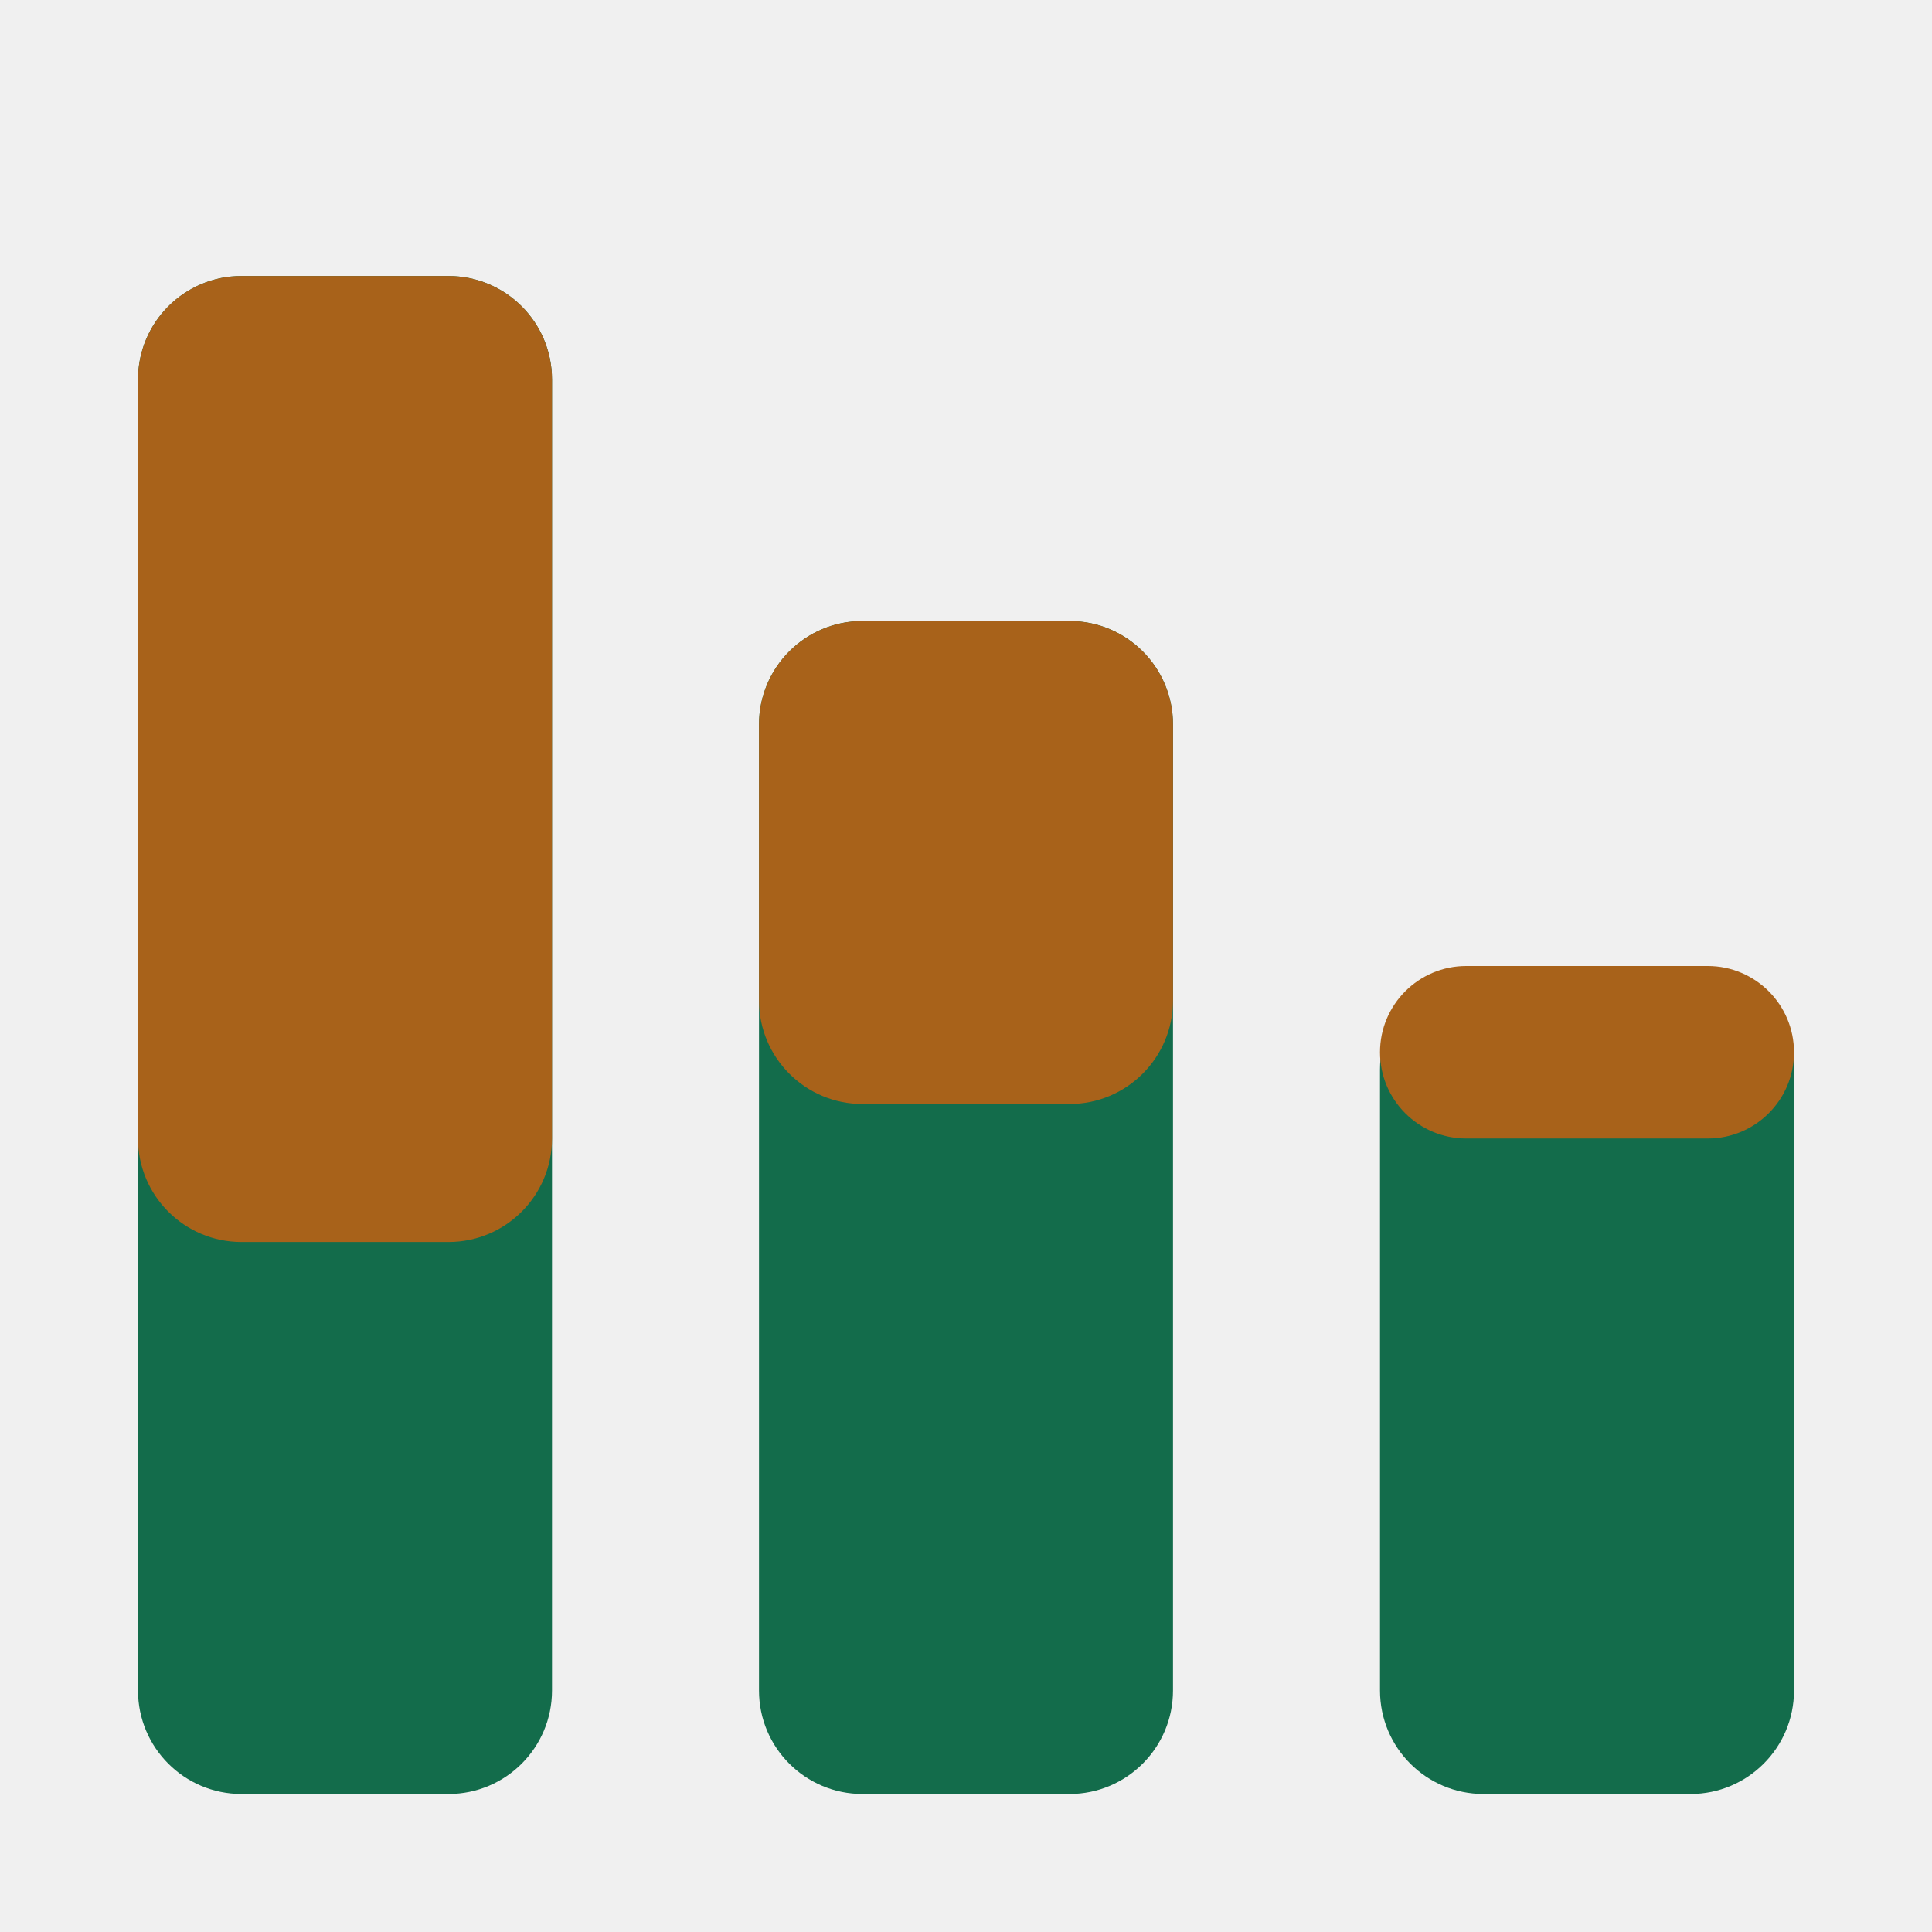
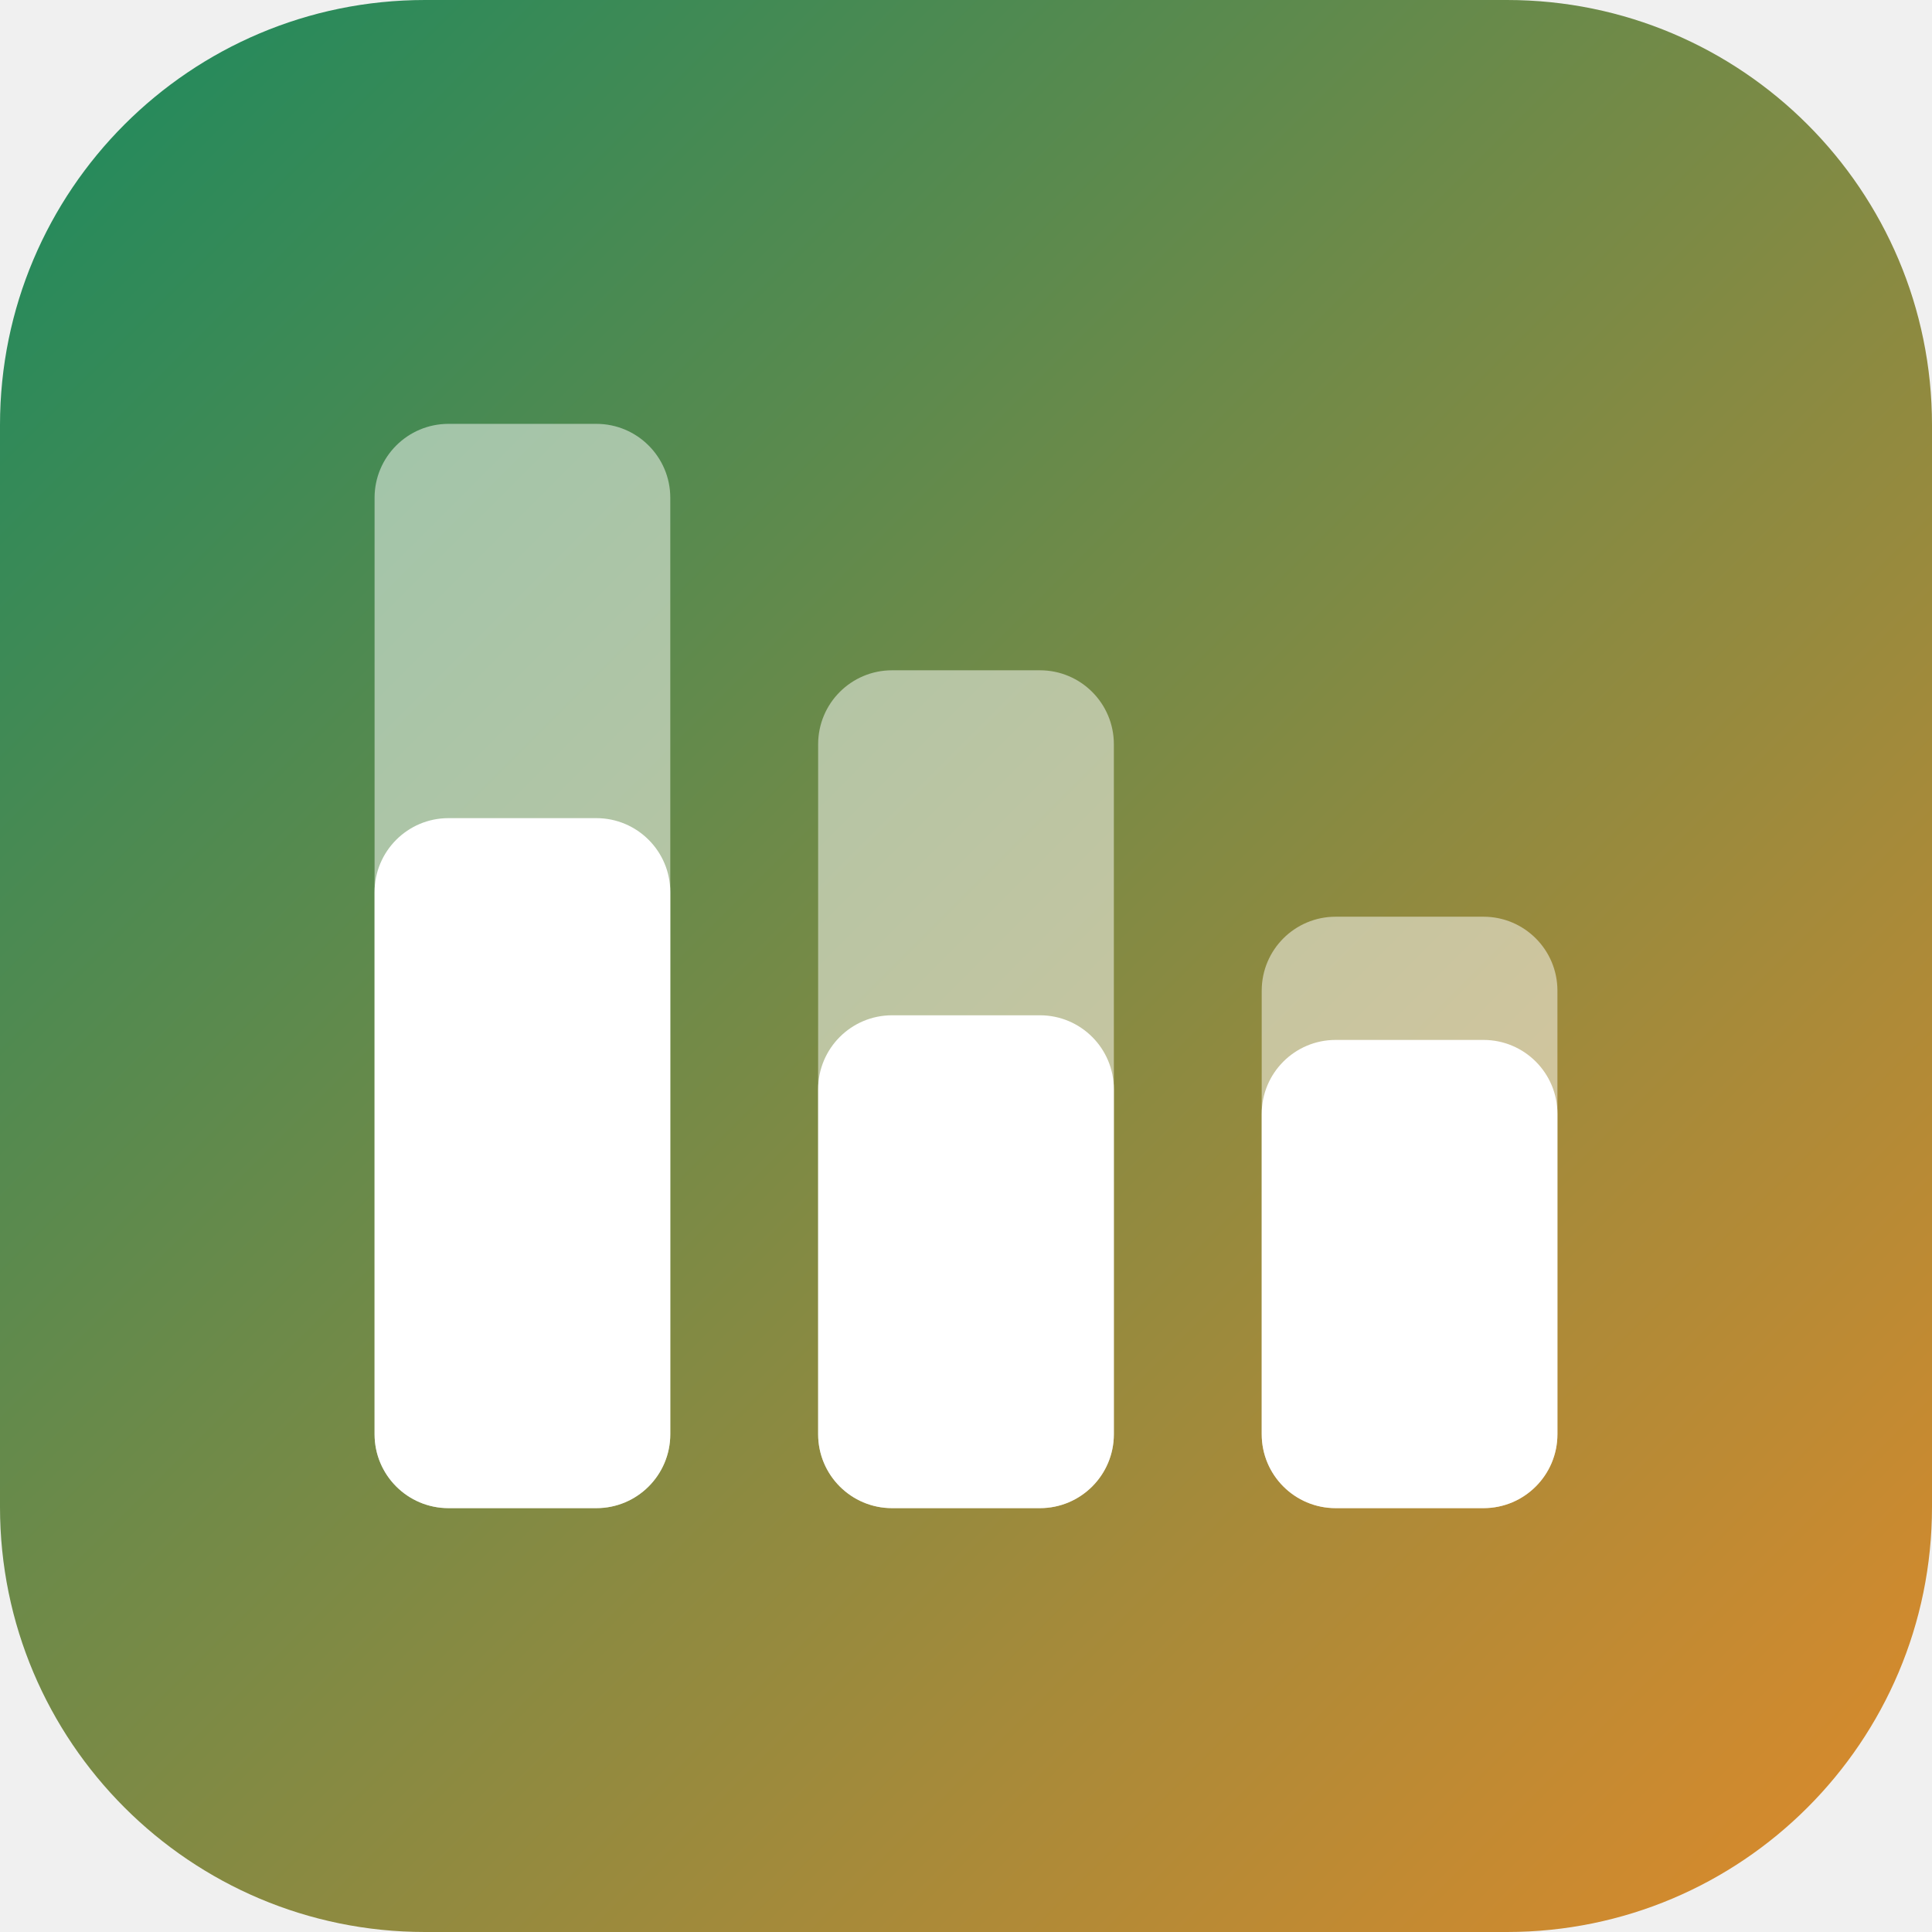
- <svg xmlns="http://www.w3.org/2000/svg" viewBox="0 0 28 28">
-   <rect x="2" y="4" width="6" height="22" rx="1.5" fill="#136c4b" />
-   <rect x="2" y="4" width="6" height="14" rx="1.5" fill="#a8621a" />
-   <rect x="11" y="9" width="6" height="17" rx="1.5" fill="#136c4b" />
-   <rect x="11" y="9" width="6" height="7" rx="1.5" fill="#a8621a" />
-   <rect x="20" y="14" width="6" height="12" rx="1.5" fill="#136c4b" />
-   <rect x="20" y="14" width="6" height="2.5" rx="1.25" fill="#a8621a" />
+ <svg xmlns="http://www.w3.org/2000/svg" width="28" height="28" viewBox="0 0 28 28">
+   <defs>
+     <linearGradient id="tile" x1="0" y1="0" x2="1" y2="1">
+       <stop offset="0" stop-color="#1a8a5f" />
+       <stop offset="1" stop-color="#e08a2a" />
+     </linearGradient>
+   </defs>
+   <rect width="28" height="28" fill="url(#tile)" rx="6.16" />
+   <g transform="translate(4 4) scale(0.7142857) translate(0 -1)">
+     <rect x="2" y="4" width="6" height="22" rx="1.5" fill="#ffffff" fill-opacity="0.5" />
+     <rect x="2" y="12" width="6" height="14" rx="1.5" fill="#ffffff" />
+     <rect x="11" y="9" width="6" height="17" rx="1.5" fill="#ffffff" fill-opacity="0.5" />
+     <rect x="11" y="16" width="6" height="10" rx="1.5" fill="#ffffff" />
+     <rect x="20" y="14" width="6" height="12" rx="1.5" fill="#ffffff" fill-opacity="0.5" />
+     <rect x="20" y="16.5" width="6" height="9.5" rx="1.5" fill="#ffffff" />
+   </g>
</svg>
